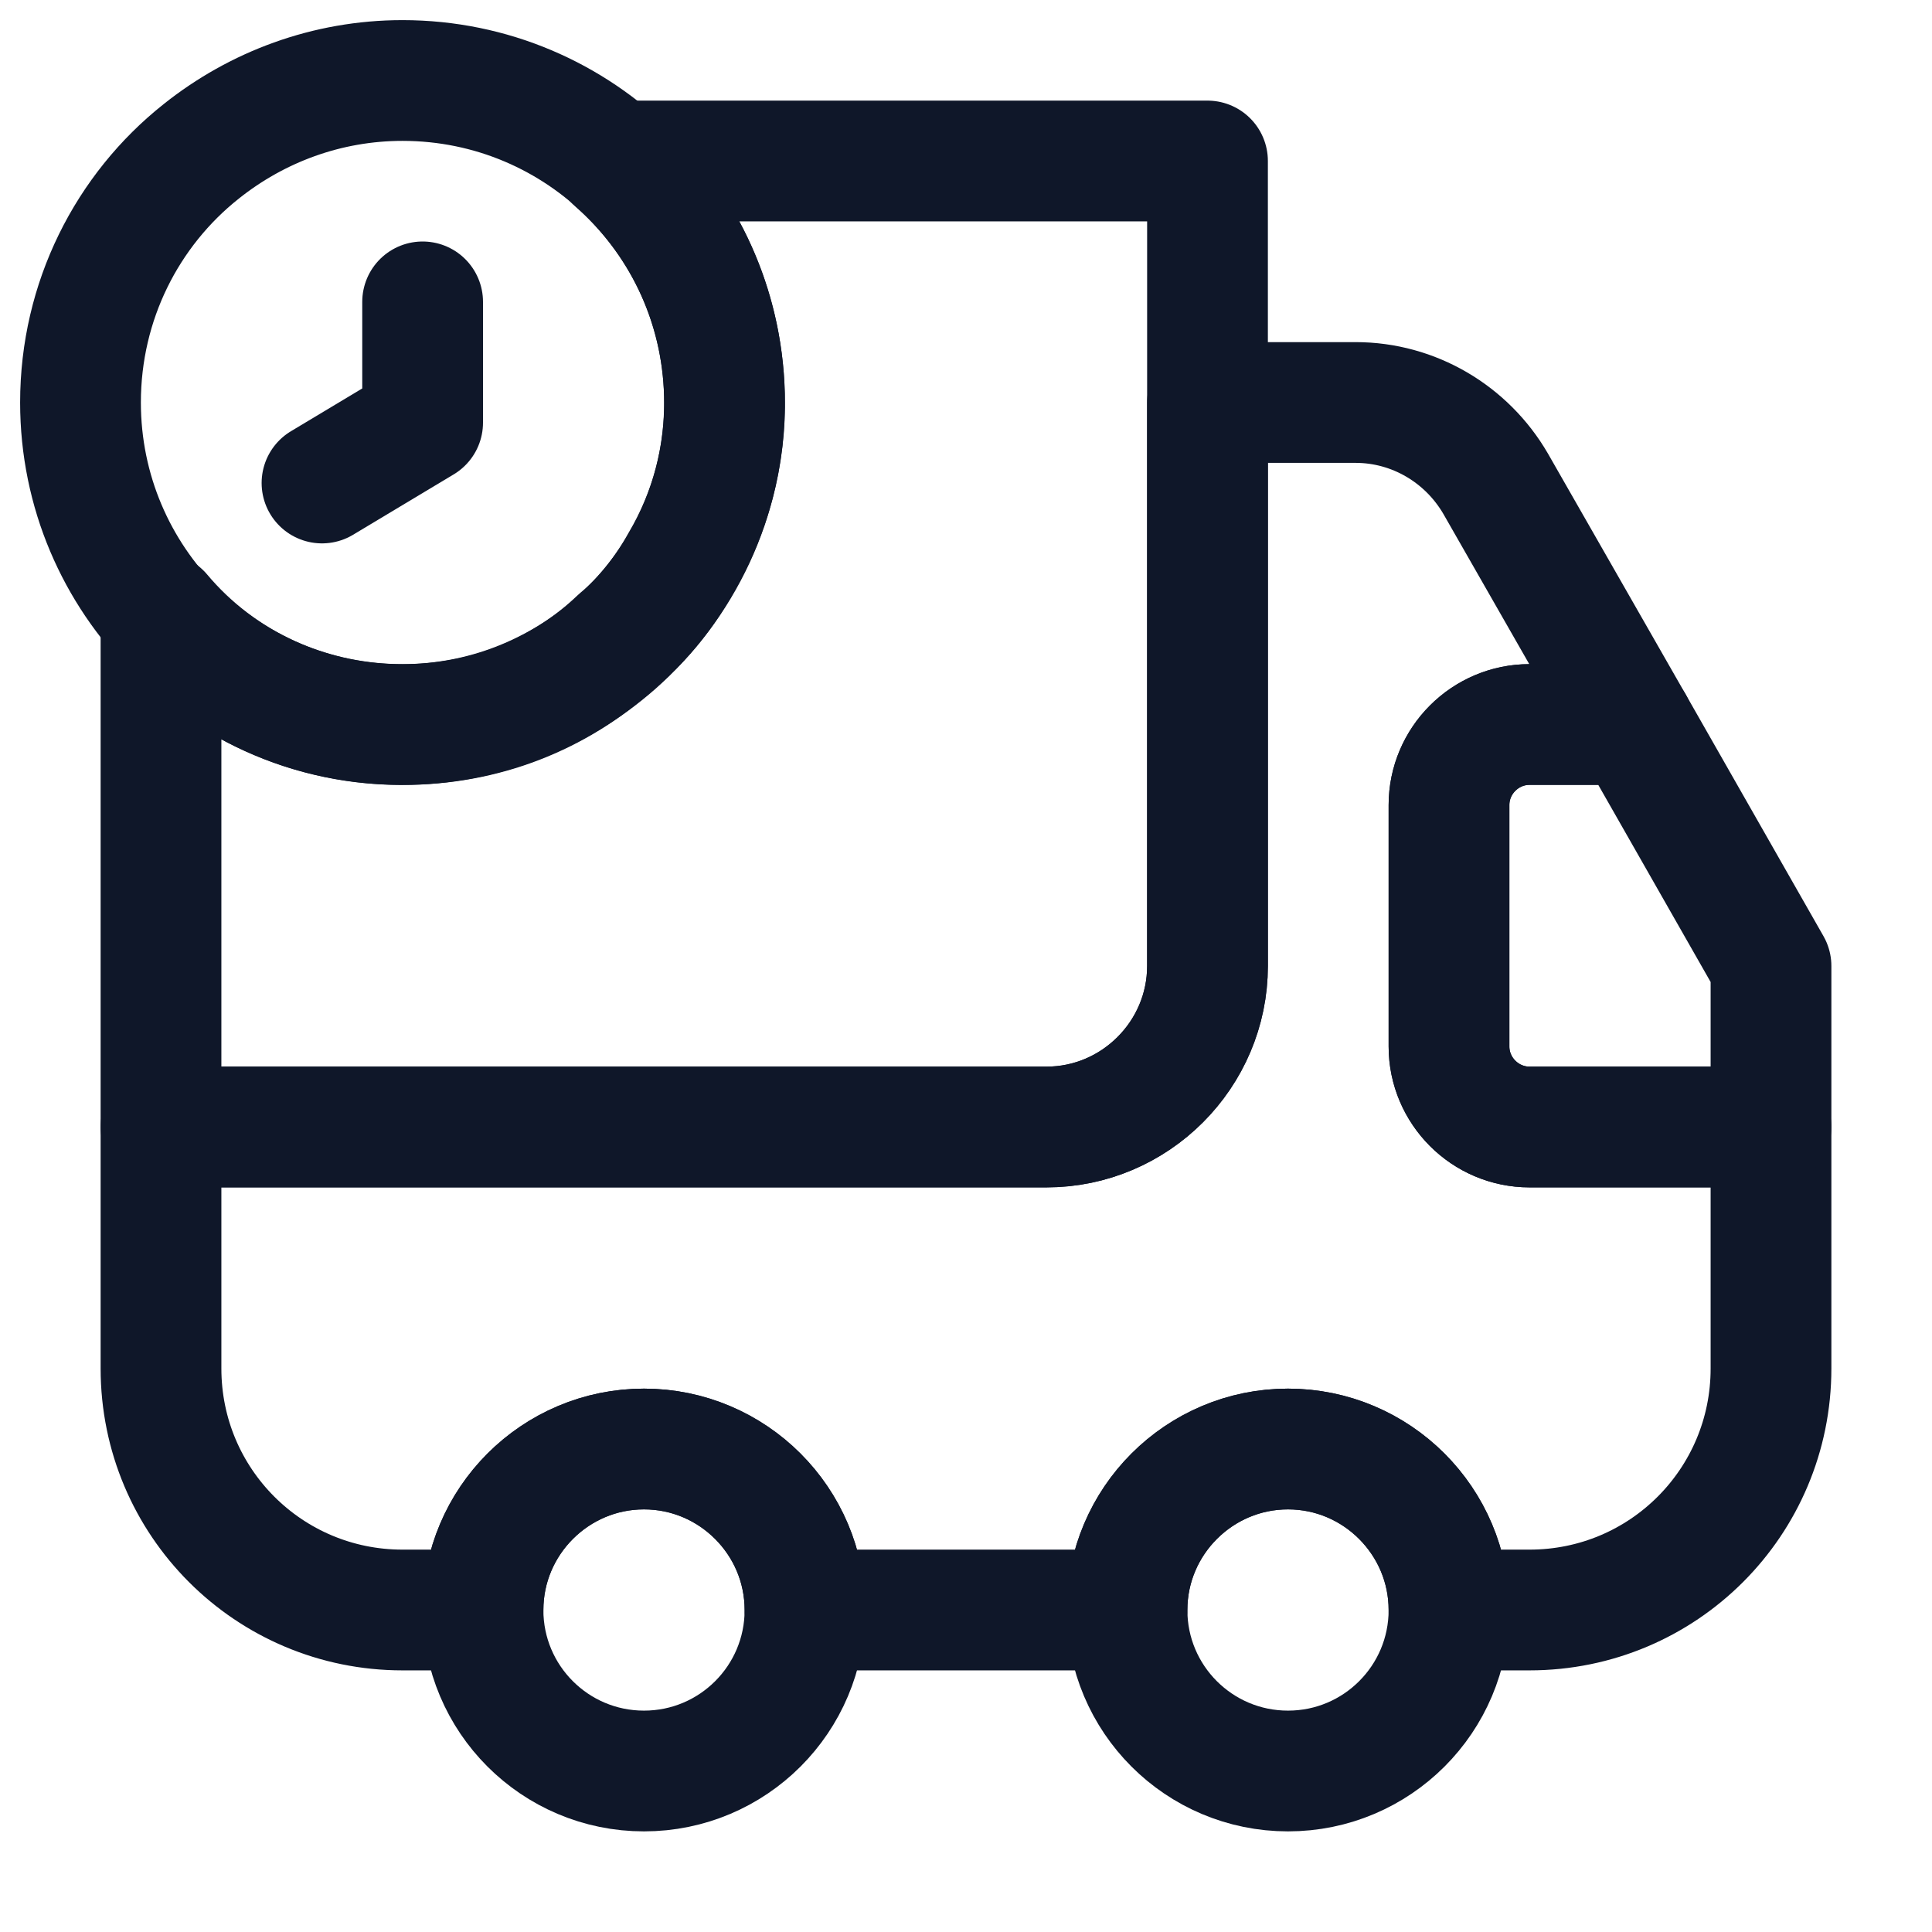
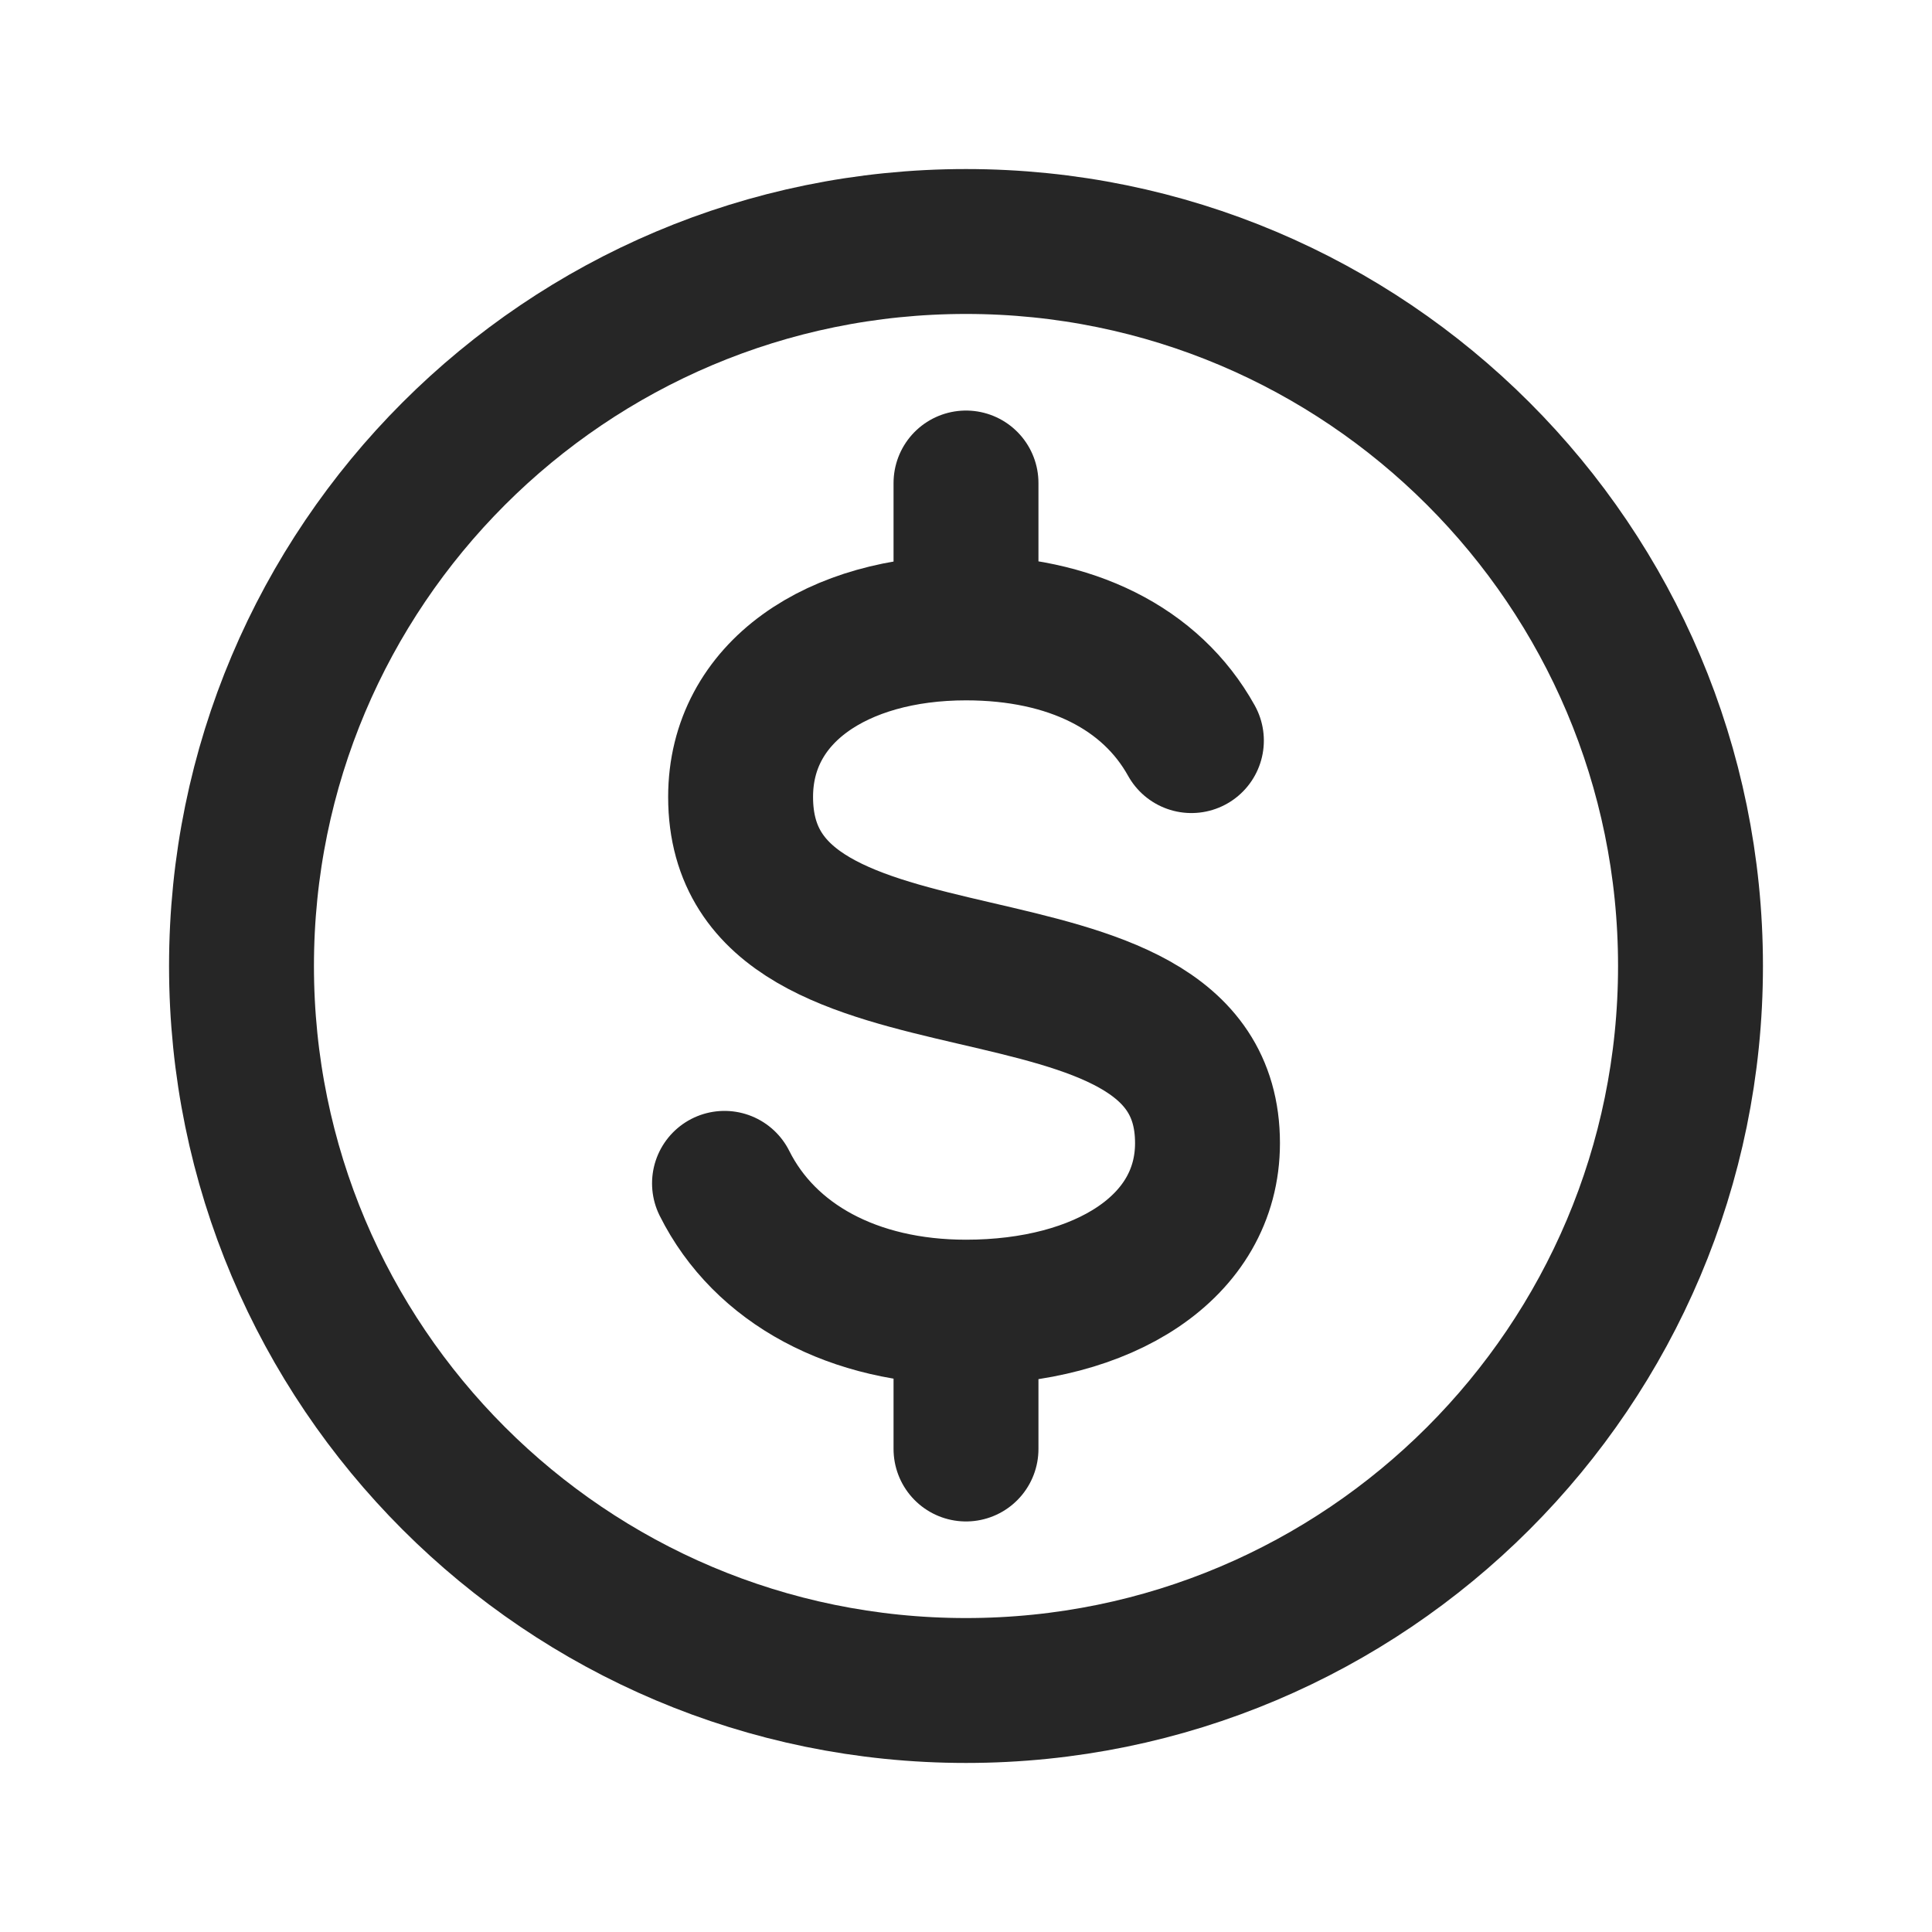
- <svg xmlns="http://www.w3.org/2000/svg" width="800px" height="800px" viewBox="0 0 24 24" fill="none">
-   <path d="M15 2V12C15 13.1 14.1 14 13 14H2V7.62C2.73 8.49 3.85 9.03 5.09 9C6.1 8.98 7.01 8.59 7.69 7.94C8 7.68 8.26 7.35 8.46 6.99C8.82 6.38 9.02 5.66 9 4.91C8.97 3.74 8.45 2.71 7.64 2H15Z" stroke="#0F1729" stroke-width="1.5" stroke-linecap="round" stroke-linejoin="round" />
-   <path d="M22 14V17C22 18.66 20.66 20 19 20H18C18 18.9 17.1 18 16 18C14.9 18 14 18.9 14 20H10C10 18.9 9.1 18 8 18C6.9 18 6 18.9 6 20H5C3.34 20 2 18.66 2 17V14H13C14.1 14 15 13.1 15 12V5H16.84C17.56 5 18.22 5.39 18.58 6.01L20.29 9H19C18.45 9 18 9.45 18 10V13C18 13.55 18.45 14 19 14H22Z" stroke="#0F1729" stroke-width="1.5" stroke-linecap="round" stroke-linejoin="round" />
-   <path d="M8 22C9.105 22 10 21.105 10 20C10 18.895 9.105 18 8 18C6.895 18 6 18.895 6 20C6 21.105 6.895 22 8 22Z" stroke="#0F1729" stroke-width="1.5" stroke-linecap="round" stroke-linejoin="round" />
-   <path d="M16 22C17.105 22 18 21.105 18 20C18 18.895 17.105 18 16 18C14.895 18 14 18.895 14 20C14 21.105 14.895 22 16 22Z" stroke="#0F1729" stroke-width="1.5" stroke-linecap="round" stroke-linejoin="round" />
-   <path d="M22 12V14H19C18.45 14 18 13.55 18 13V10C18 9.45 18.45 9 19 9H20.29L22 12Z" stroke="#0F1729" stroke-width="1.5" stroke-linecap="round" stroke-linejoin="round" />
-   <path d="M9 5C9 6.2 8.47 7.27 7.64 8C6.93 8.62 6.01 9 5 9C2.79 9 1 7.21 1 5C1 3.74 1.58 2.61 2.5 1.88C3.19 1.33 4.06 1 5 1C7.21 1 9 2.79 9 5Z" stroke="#0F1729" stroke-width="1.5" stroke-miterlimit="10" stroke-linecap="round" stroke-linejoin="round" />
-   <path d="M5.25 3.75V5.25L4 6" stroke="#0F1729" stroke-width="1.5" stroke-miterlimit="10" stroke-linecap="round" stroke-linejoin="round" />
+ <svg xmlns="http://www.w3.org/2000/svg" viewBox="0 0 24 24" fill="none" stroke="#262626" stroke-width="1.8" stroke-linecap="round" stroke-linejoin="round">
+   <circle cx="12" cy="12" r="9" />
+   <path d="M14.800 9.2c-.5-.9-1.5-1.4-2.8-1.4-1.6 0-2.8.8-2.8 2.1 0 3 5.800 1.400 5.800 4.3 0 1.300-1.300 2.1-3 2.1-1.400 0-2.500-.6-3-1.600M12 6v1.800M12 16.300V18" />
</svg>
